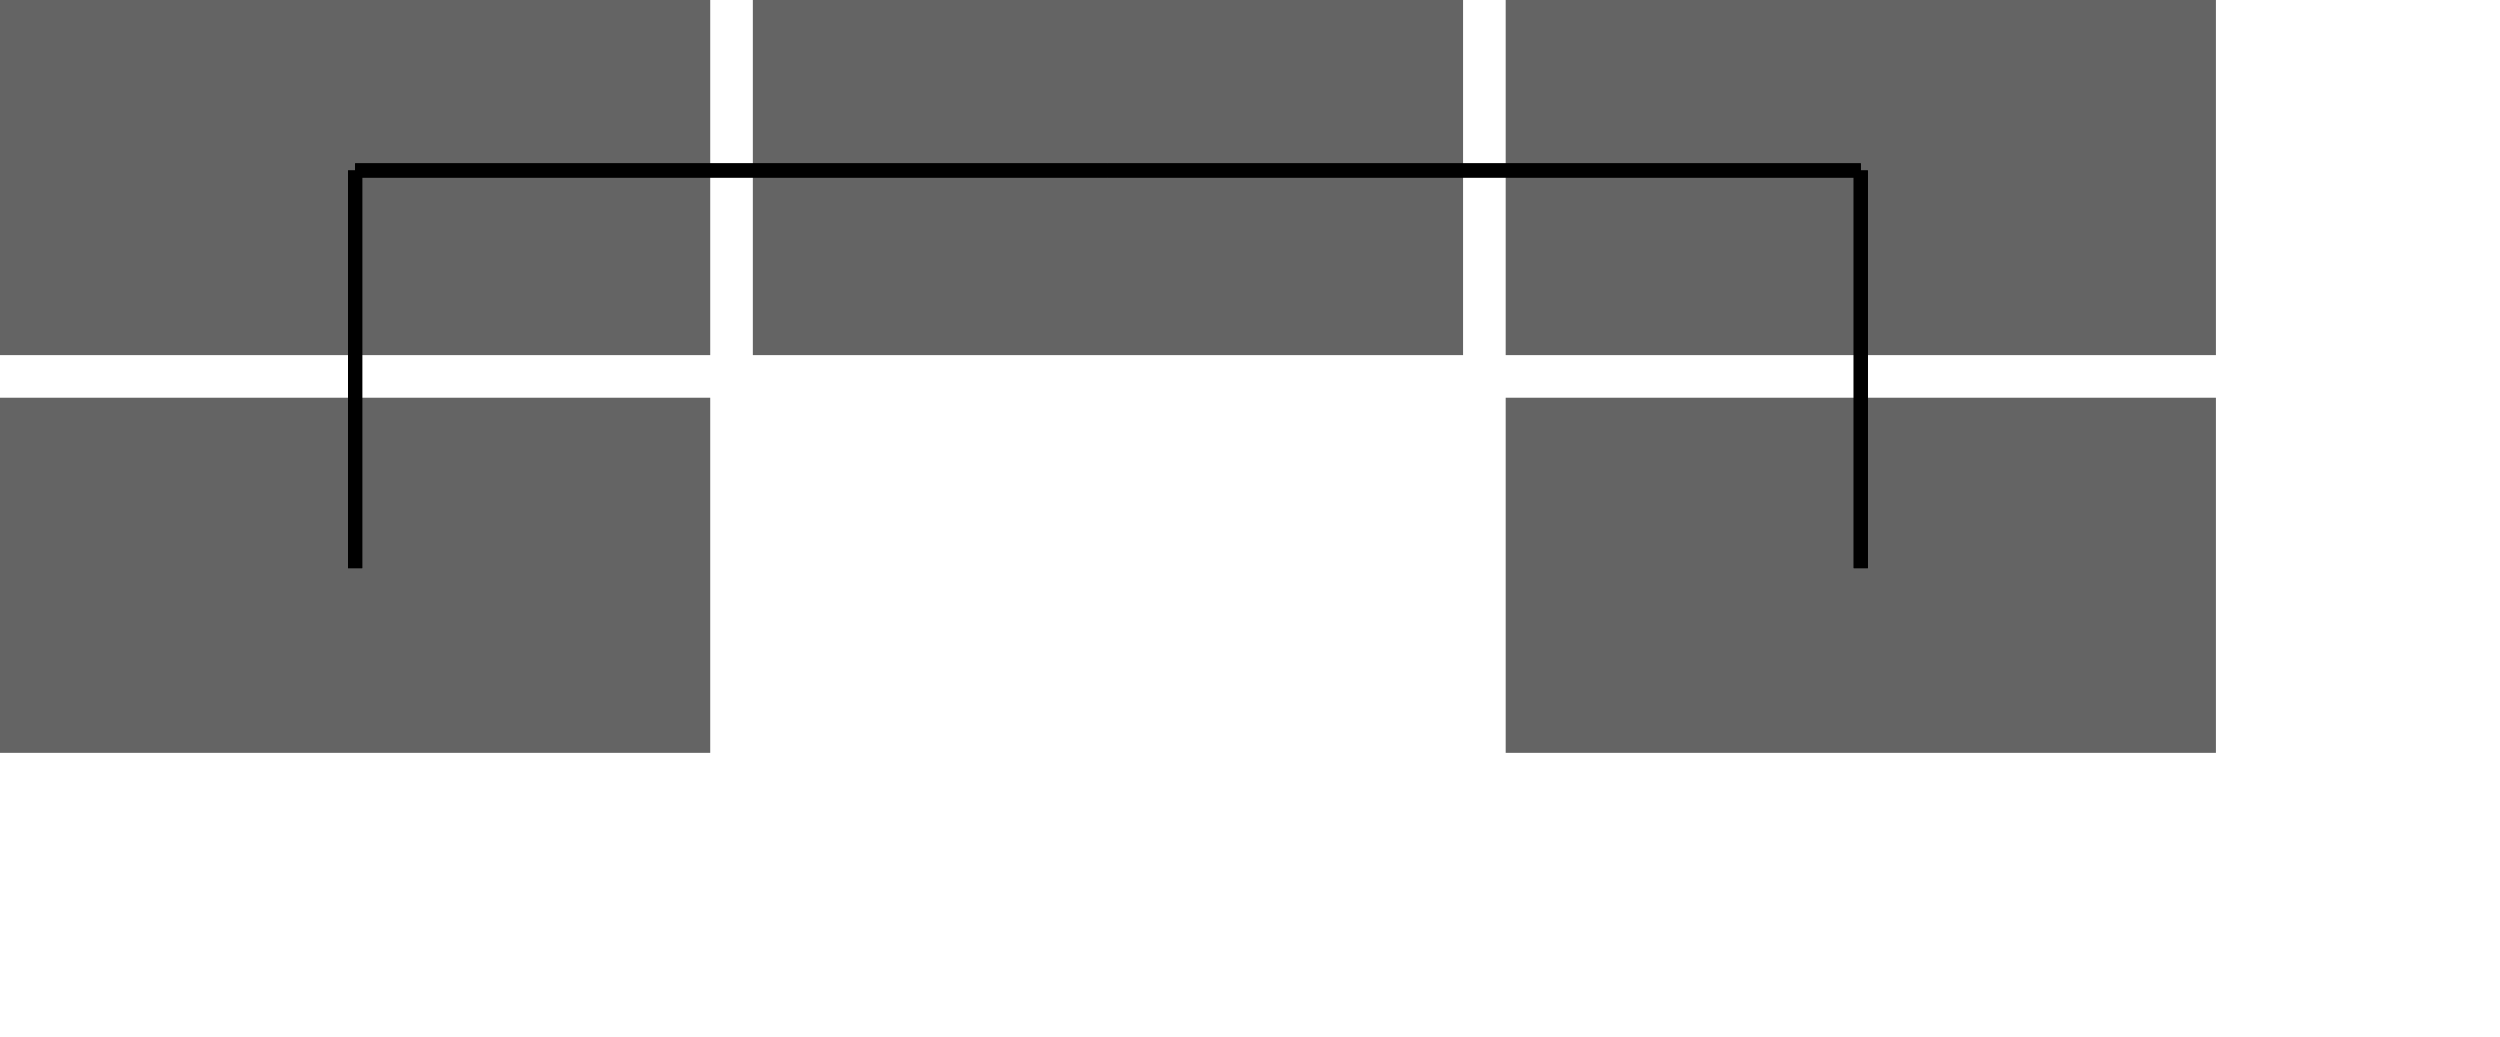
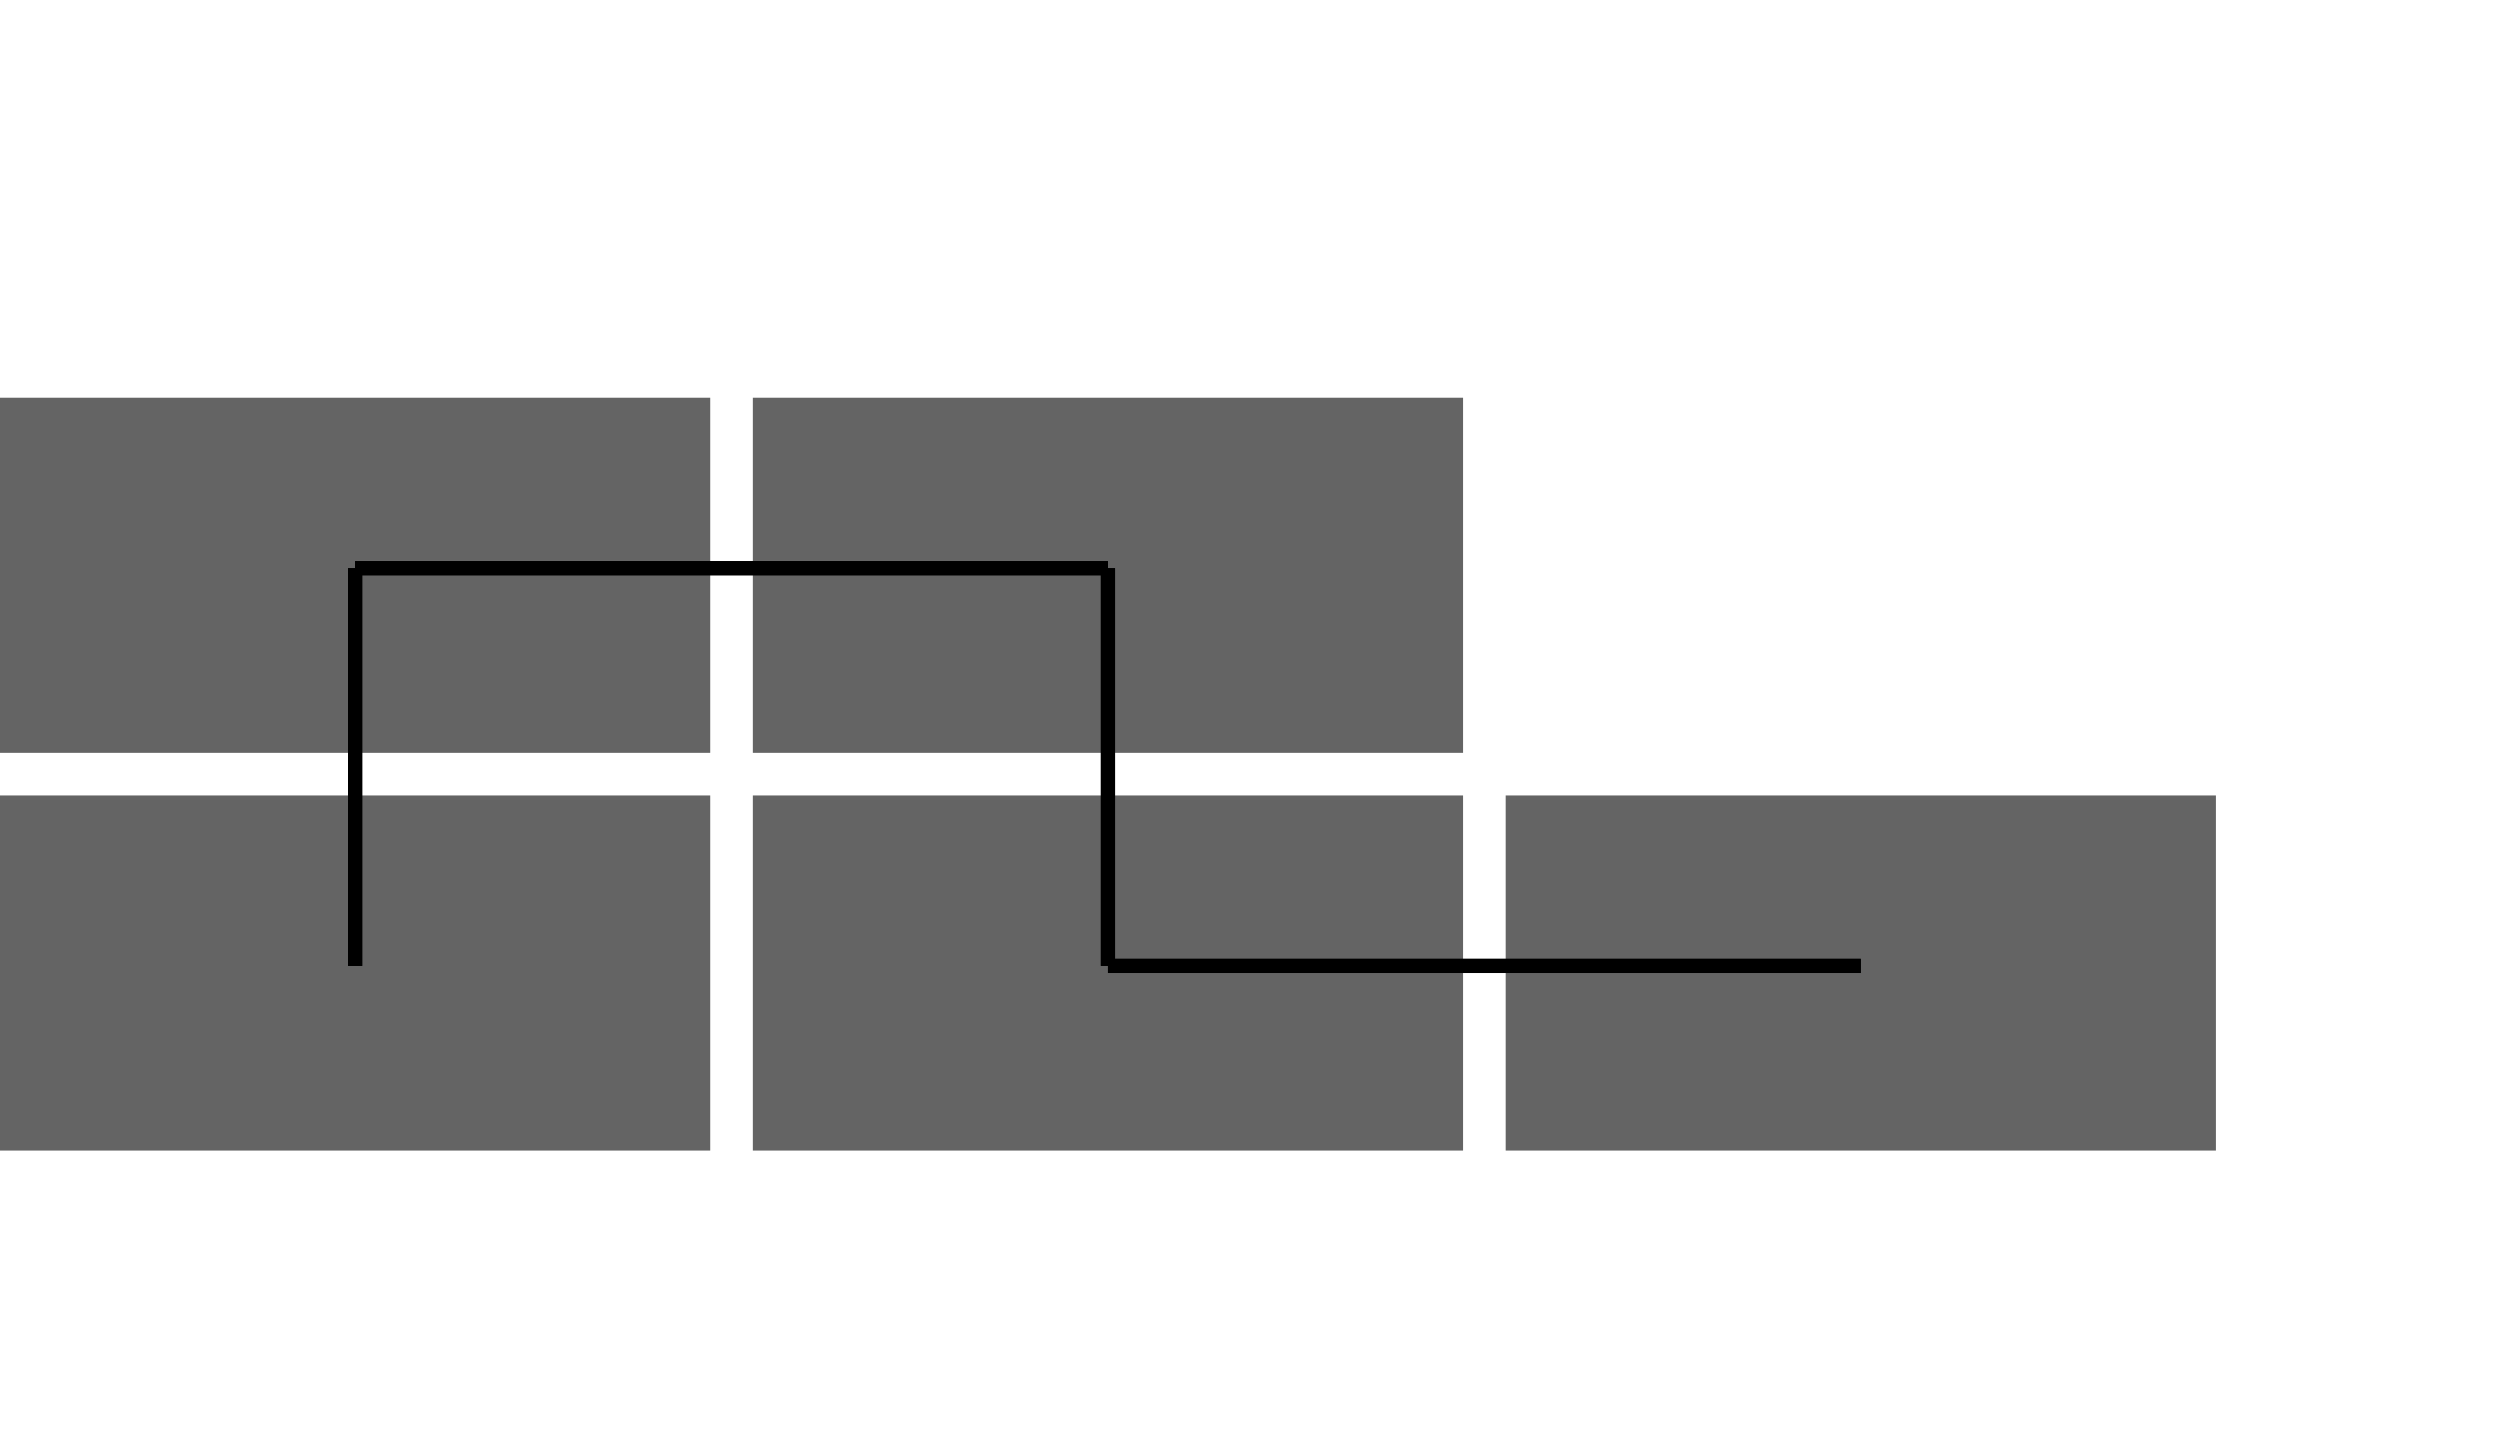
- <svg xmlns="http://www.w3.org/2000/svg" width="176" height="73">
-   <rect x="0" y="0" width="176" height="73" fill="rgb(255,255,255)" />
-   <rect x="0" y="0" width="50" height="25" fill="rgba(100,100,100,1)" />
+ <svg xmlns="http://www.w3.org/2000/svg" width="176" height="101">
+   <rect x="0" y="0" width="176" height="101" fill="rgb(255,255,255)" />
  <rect x="0" y="28" width="50" height="25" fill="rgba(100,100,100,1)" />
-   <rect x="53" y="0" width="50" height="25" fill="rgba(100,100,100,1)" />
-   <rect x="106" y="0" width="50" height="25" fill="rgba(100,100,100,1)" />
-   <rect x="106" y="28" width="50" height="25" fill="rgba(100,100,100,1)" />
-   <line x1="131" y1="12" x2="131" y2="40" stroke="black" stroke-width="1" />
-   <line x1="131" y1="12" x2="78" y2="12" stroke="black" stroke-width="1" />
-   <line x1="131" y1="40" x2="131" y2="12" stroke="black" stroke-width="1" />
-   <line x1="78" y1="12" x2="131" y2="12" stroke="black" stroke-width="1" />
-   <line x1="78" y1="12" x2="25" y2="12" stroke="black" stroke-width="1" />
-   <line x1="25" y1="12" x2="78" y2="12" stroke="black" stroke-width="1" />
-   <line x1="25" y1="12" x2="25" y2="40" stroke="black" stroke-width="1" />
-   <line x1="25" y1="40" x2="25" y2="12" stroke="black" stroke-width="1" />
+   <rect x="0" y="56" width="50" height="25" fill="rgba(100,100,100,1)" />
+   <rect x="53" y="28" width="50" height="25" fill="rgba(100,100,100,1)" />
+   <rect x="53" y="56" width="50" height="25" fill="rgba(100,100,100,1)" />
+   <rect x="106" y="56" width="50" height="25" fill="rgba(100,100,100,1)" />
+   <line x1="78" y1="68" x2="131" y2="68" stroke="black" stroke-width="1" />
+   <line x1="78" y1="68" x2="78" y2="40" stroke="black" stroke-width="1" />
+   <line x1="131" y1="68" x2="78" y2="68" stroke="black" stroke-width="1" />
+   <line x1="25" y1="68" x2="25" y2="40" stroke="black" stroke-width="1" />
+   <line x1="78" y1="40" x2="78" y2="68" stroke="black" stroke-width="1" />
+   <line x1="78" y1="40" x2="25" y2="40" stroke="black" stroke-width="1" />
+   <line x1="25" y1="40" x2="25" y2="68" stroke="black" stroke-width="1" />
+   <line x1="25" y1="40" x2="78" y2="40" stroke="black" stroke-width="1" />
</svg>
